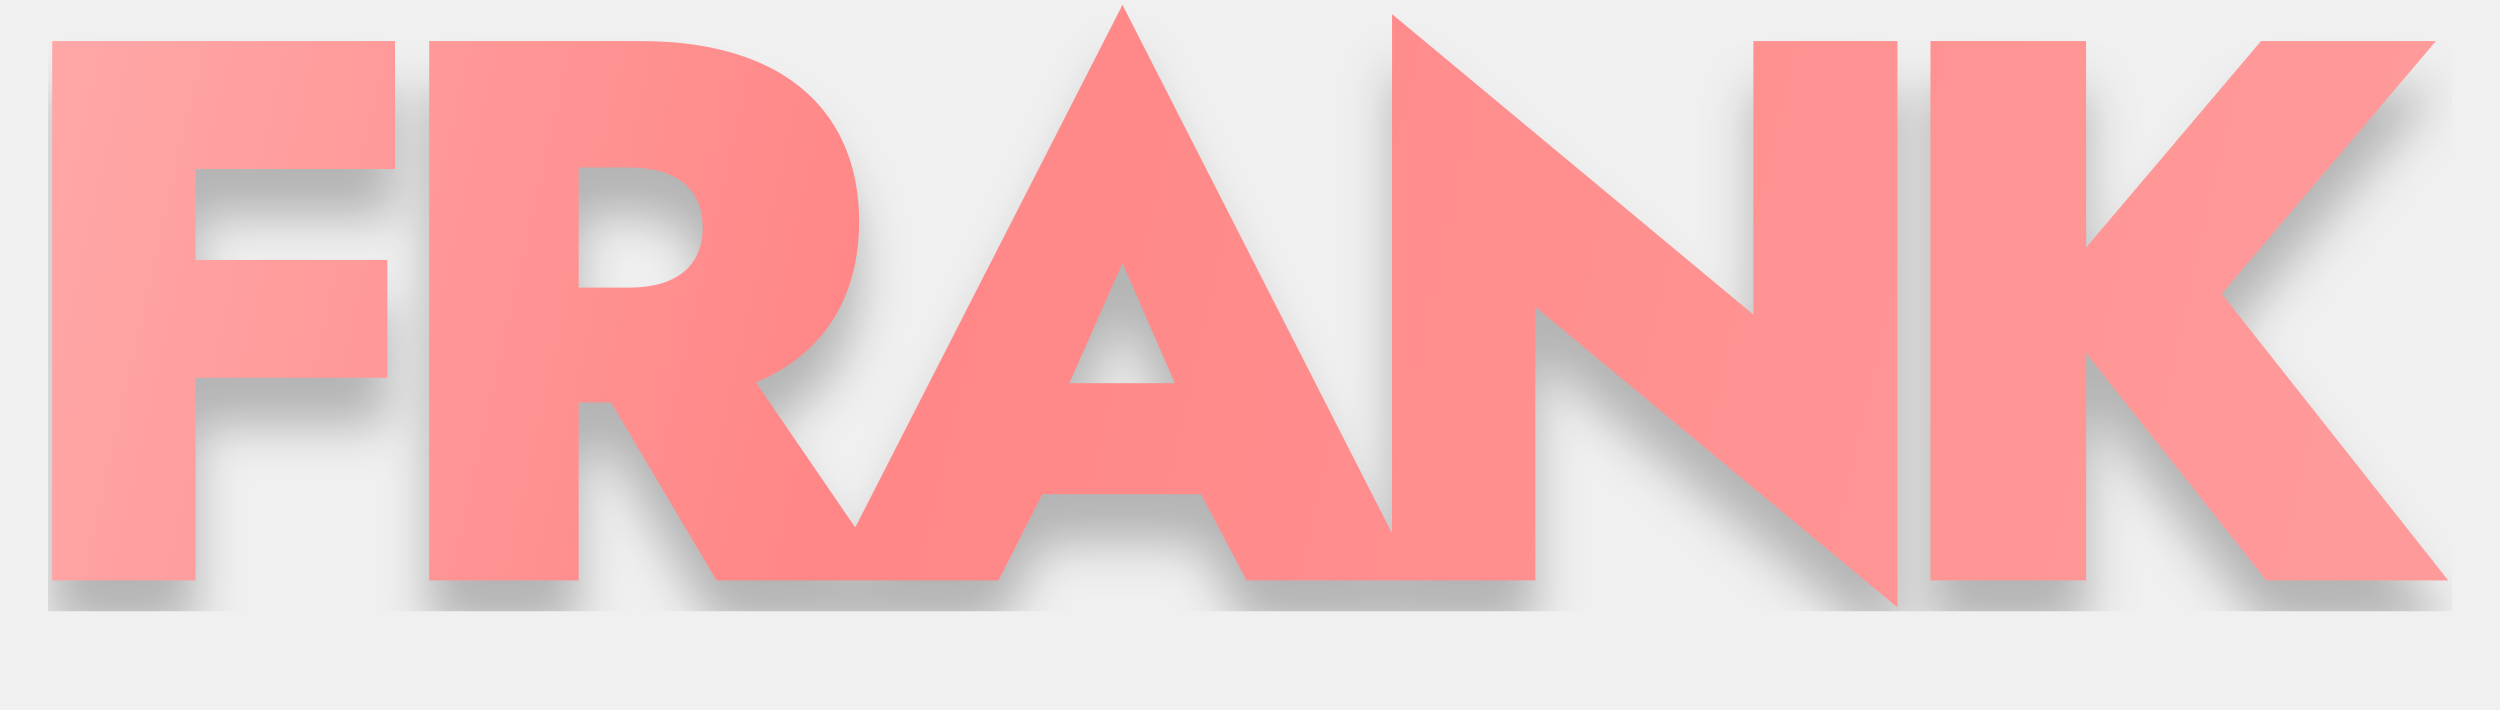
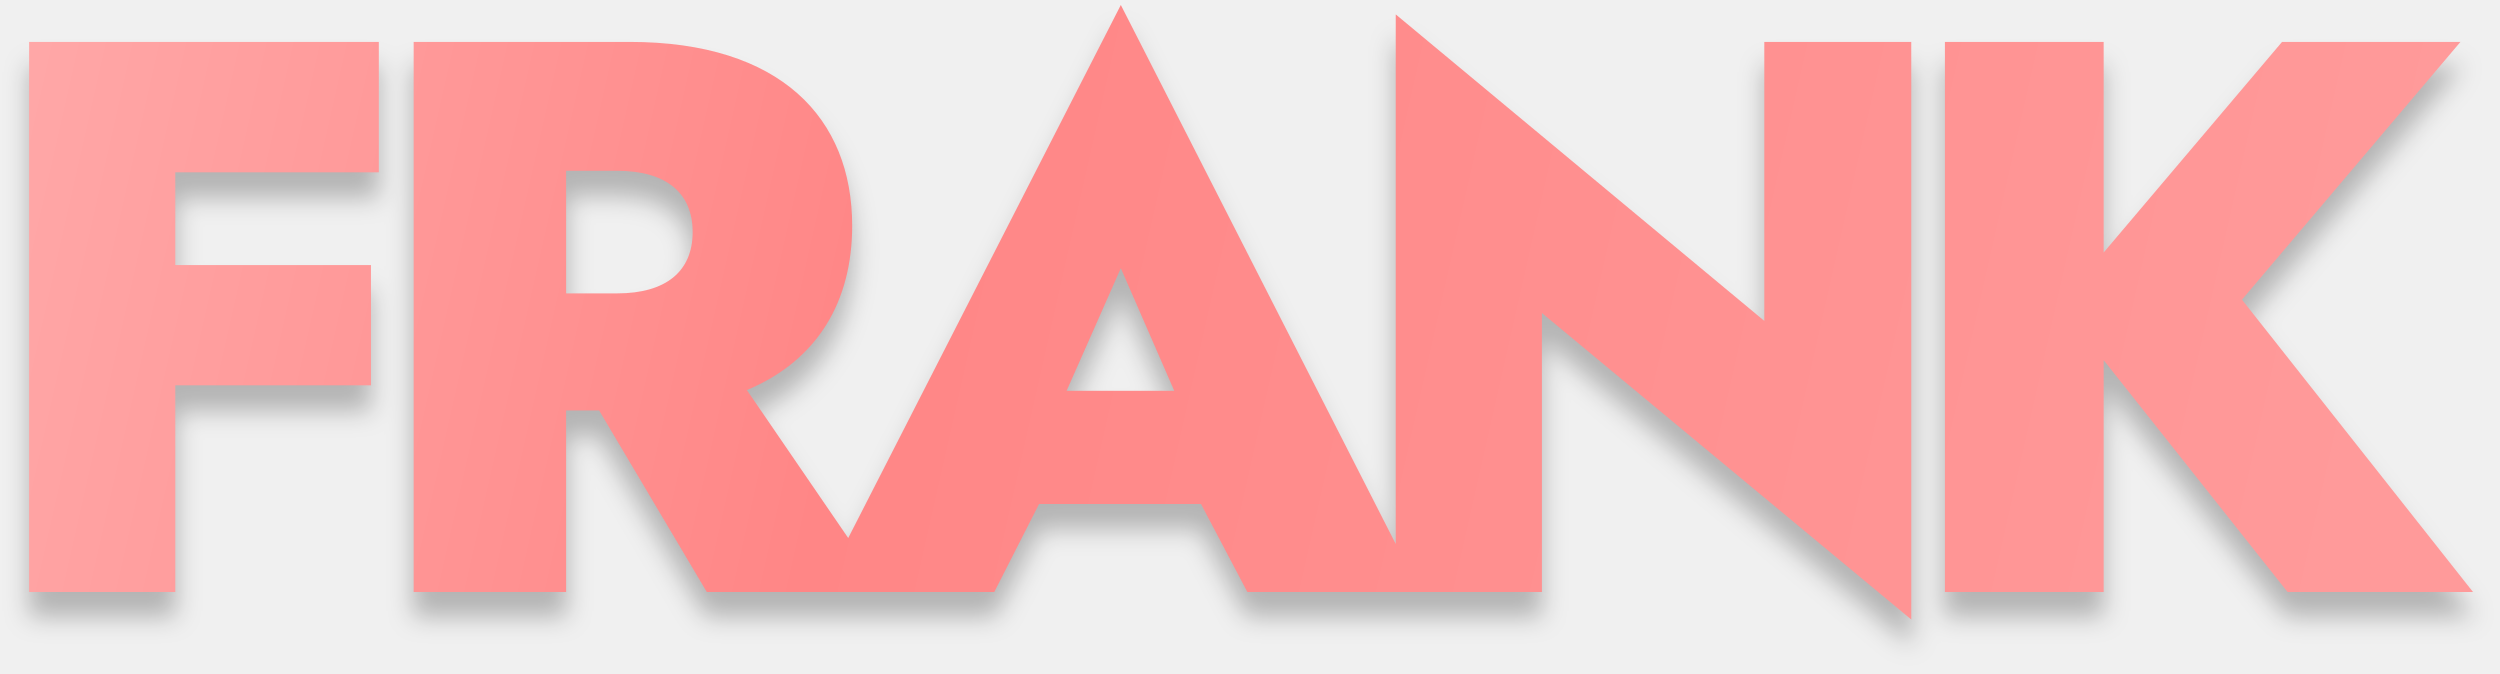
- <svg xmlns="http://www.w3.org/2000/svg" width="208" height="59" viewBox="0 0 208 59" fill="none">
-   <g clip-path="url(#clip0)" filter="url(#filter0_d)">
-     <path d="M4.342 3.419V48.29H16.265V31.431H32.226V21.624H16.265V14.06H32.867V3.419H4.342ZM35.709 3.419V48.29H48.145V33.483H50.837L59.62 48.29H74.171L62.889 31.816C68.722 29.38 71.478 24.508 71.478 18.419C71.478 9.637 65.645 3.419 53.337 3.419H35.709ZM52.312 13.931C56.286 13.931 58.466 15.726 58.466 18.931C58.466 22.137 56.286 23.931 52.312 23.931H48.145V13.931H52.312ZM103.713 48.29H117.815L93.392 0.406L68.905 48.29H83.072L86.726 41.111H99.931L103.713 48.29ZM93.392 21.88L97.751 31.88H88.969L93.392 21.88ZM145.882 3.419V26.175L115.818 1.175V48.29H127.741V25.534L157.869 50.534V3.419H145.882ZM160.614 3.419V48.29H173.563V29.38L188.563 48.29H203.691L184.845 24.444L202.666 3.419H188.114L173.563 20.598V3.419H160.614Z" fill="url(#paint0_linear)" />
+ <svg xmlns="http://www.w3.org/2000/svg" width="401" height="108" viewBox="0 0 401 108" fill="none">
+   <g filter="url(#filter0_d)">
+     <path d="M4.672 6.722V94.957H28.117V61.806H59.504V42.52H28.117V27.647H60.765V6.722H4.672ZM66.353 6.722V94.957H90.807V65.84H96.101L113.37 94.957H141.983L119.798 62.563C131.269 57.773 136.689 48.193 136.689 36.218C136.689 18.949 125.218 6.722 101.017 6.722H66.353ZM99 27.395C106.815 27.395 111.101 30.924 111.101 37.226C111.101 43.529 106.815 47.058 99 47.058H90.807V27.395H99ZM200.074 94.957H227.805L179.78 0.798L131.628 94.957H159.486L166.67 80.84H192.637L200.074 94.957ZM179.78 43.025L188.351 62.689H171.082L179.78 43.025ZM282.995 6.722V51.47L223.877 2.31V94.957H247.323V50.21L306.566 99.369V6.722H282.995ZM311.965 6.722V94.957H337.427V57.773L366.923 94.957H396.67L359.612 48.067L394.654 6.722H366.04L337.427 40.504V6.722H311.965Z" fill="url(#paint0_linear)" />
  </g>
  <defs>
-     <filter id="filter0_d" x="0" y="0" width="208" height="58.855" filterUnits="userSpaceOnUse" color-interpolation-filters="sRGB">
+     <filter id="filter0_d" x="0" y="0" width="401.277" height="108" filterUnits="userSpaceOnUse" color-interpolation-filters="sRGB">
      <feFlood flood-opacity="0" result="BackgroundImageFix" />
      <feColorMatrix in="SourceAlpha" type="matrix" values="0 0 0 0 0 0 0 0 0 0 0 0 0 0 0 0 0 0 127 0" />
      <feOffset dy="4" />
      <feGaussianBlur stdDeviation="2" />
      <feColorMatrix type="matrix" values="0 0 0 0 0 0 0 0 0 0 0 0 0 0 0 0 0 0 0.25 0" />
      <feBlend mode="normal" in2="BackgroundImageFix" result="effect1_dropShadow" />
      <feBlend mode="normal" in="SourceGraphic" in2="effect1_dropShadow" result="shape" />
    </filter>
-     <linearGradient id="paint0_linear" x1="4" y1="8.5" x2="192" y2="51" gradientUnits="userSpaceOnUse">
+     <linearGradient id="paint0_linear" x1="4" y1="16.714" x2="373.681" y2="100.286" gradientUnits="userSpaceOnUse">
      <stop stop-color="#FFA7A7" />
      <stop offset="0.365" stop-color="#FF8686" />
      <stop offset="1" stop-color="#FF9A9A" />
    </linearGradient>
-     <clipPath id="clip0">
-       <rect width="200" height="50.855" fill="white" transform="translate(4)" />
-     </clipPath>
  </defs>
</svg>
